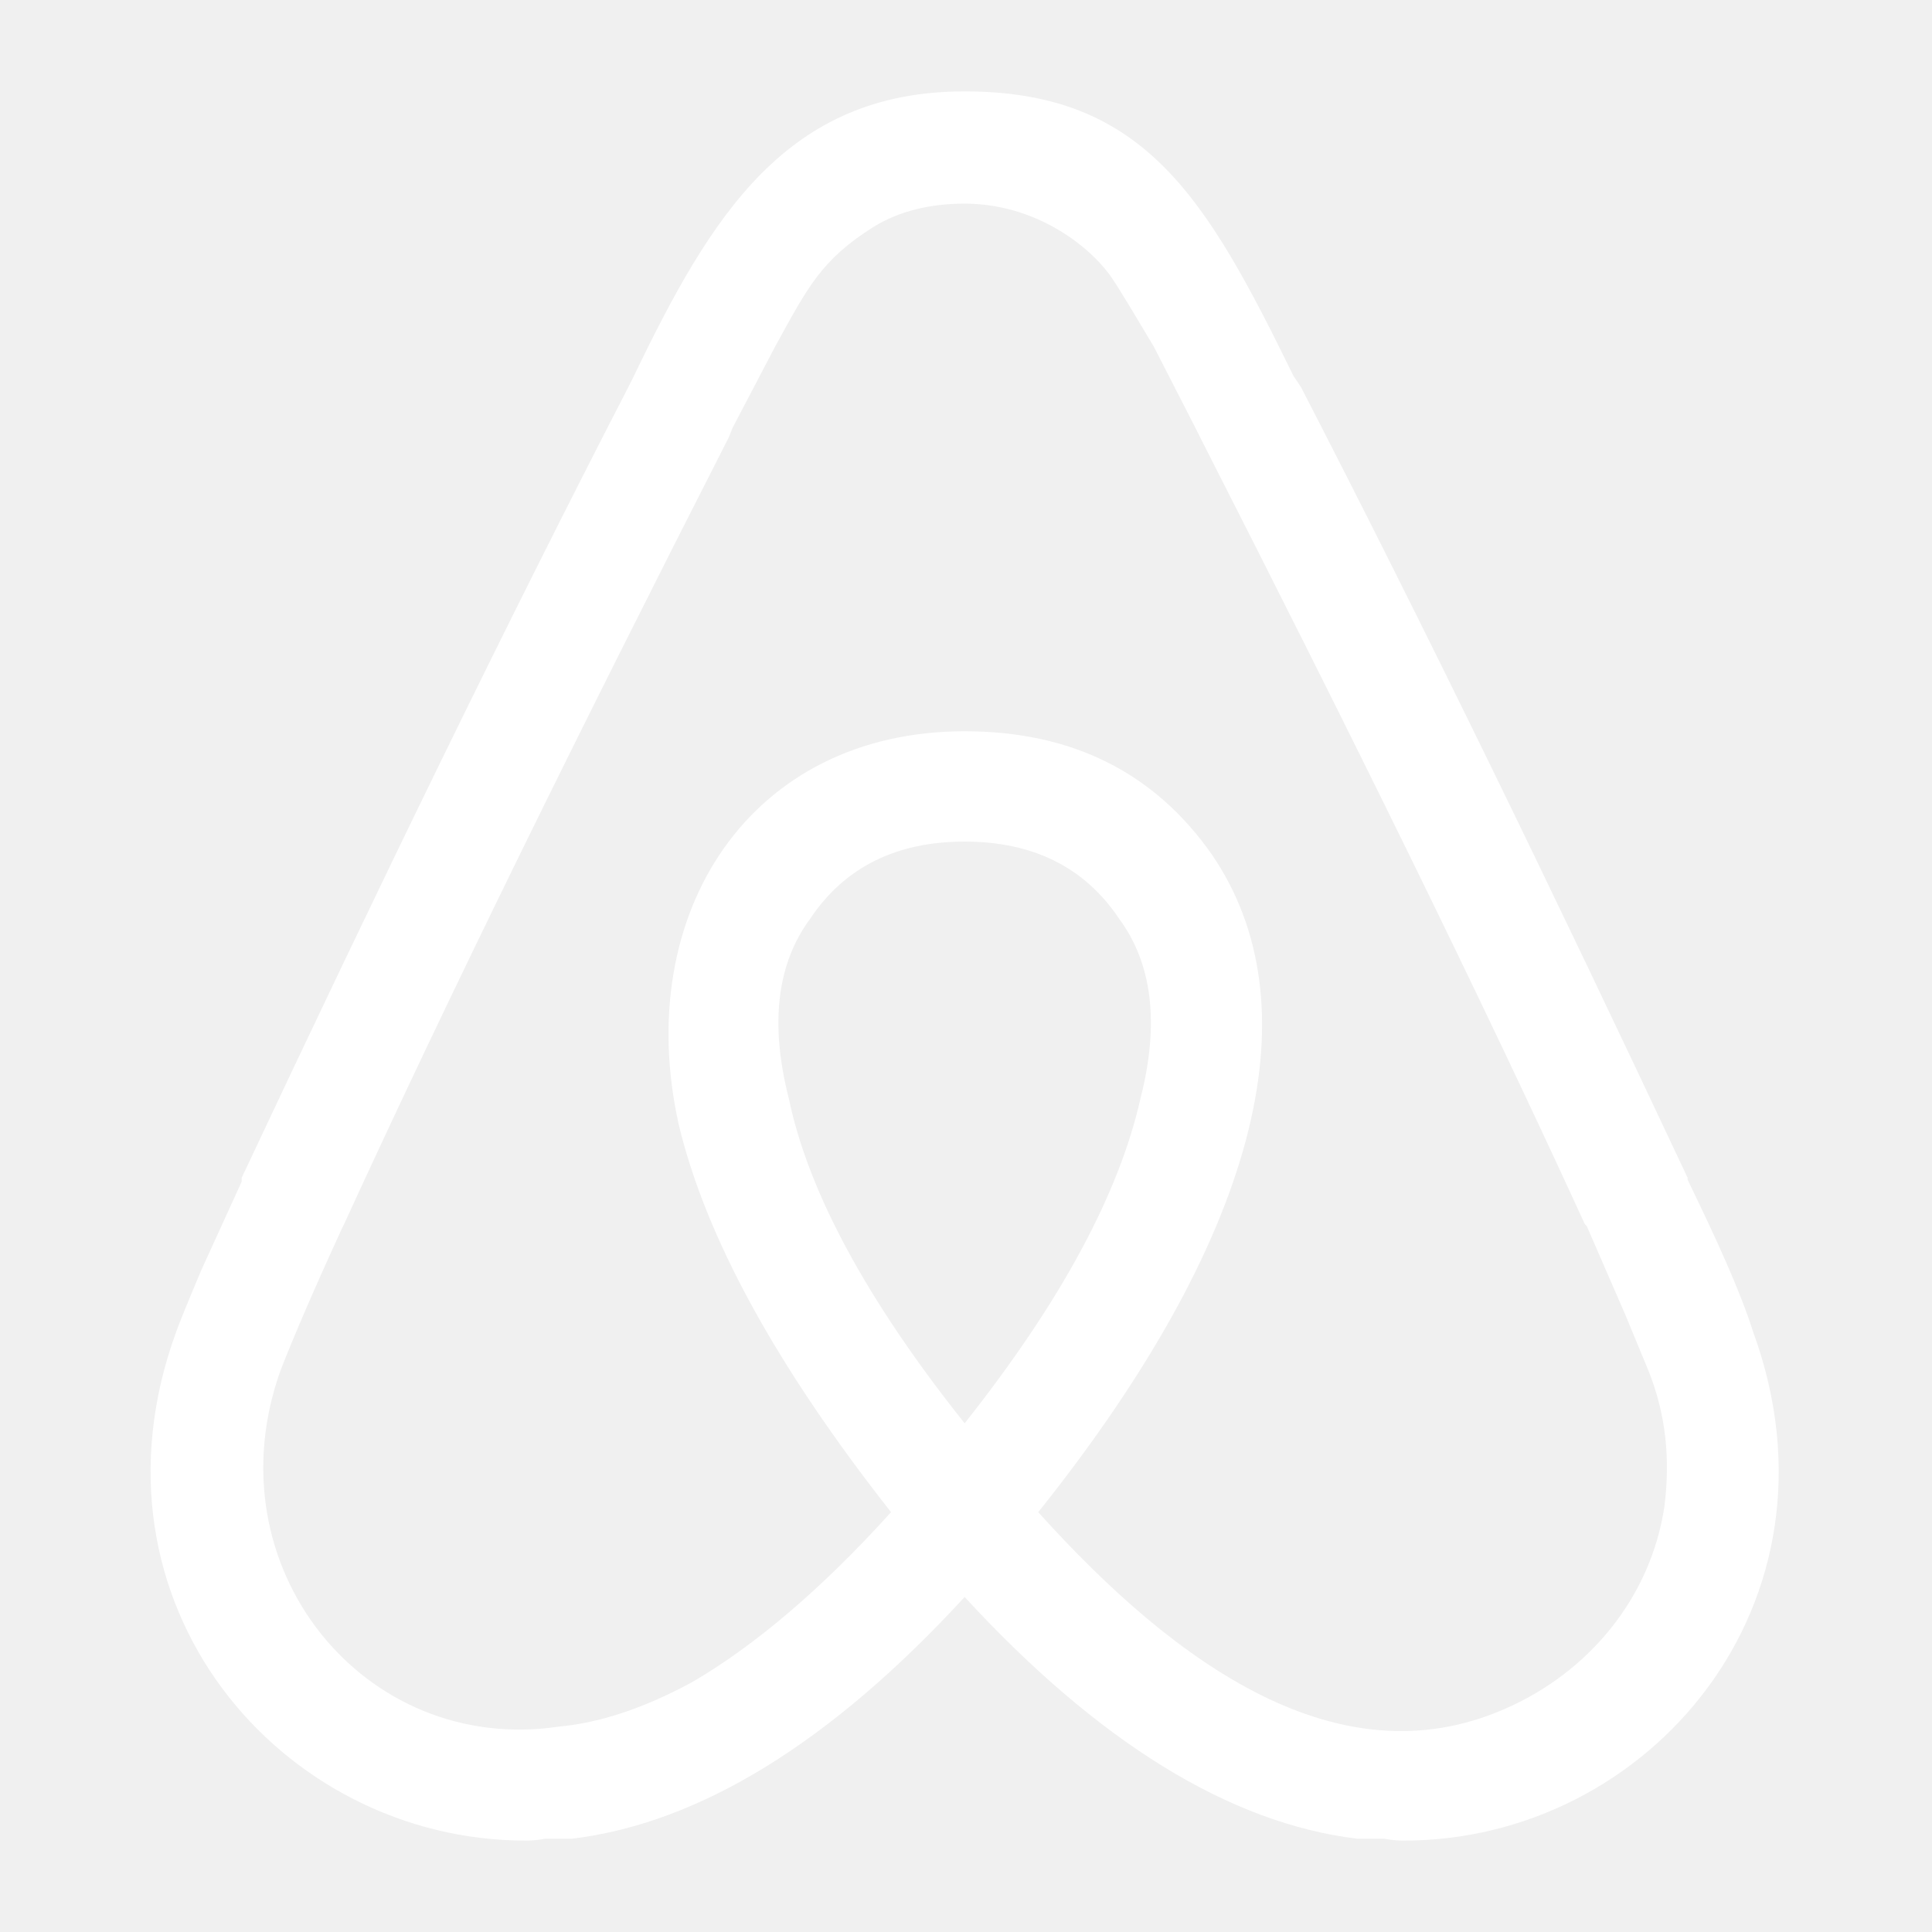
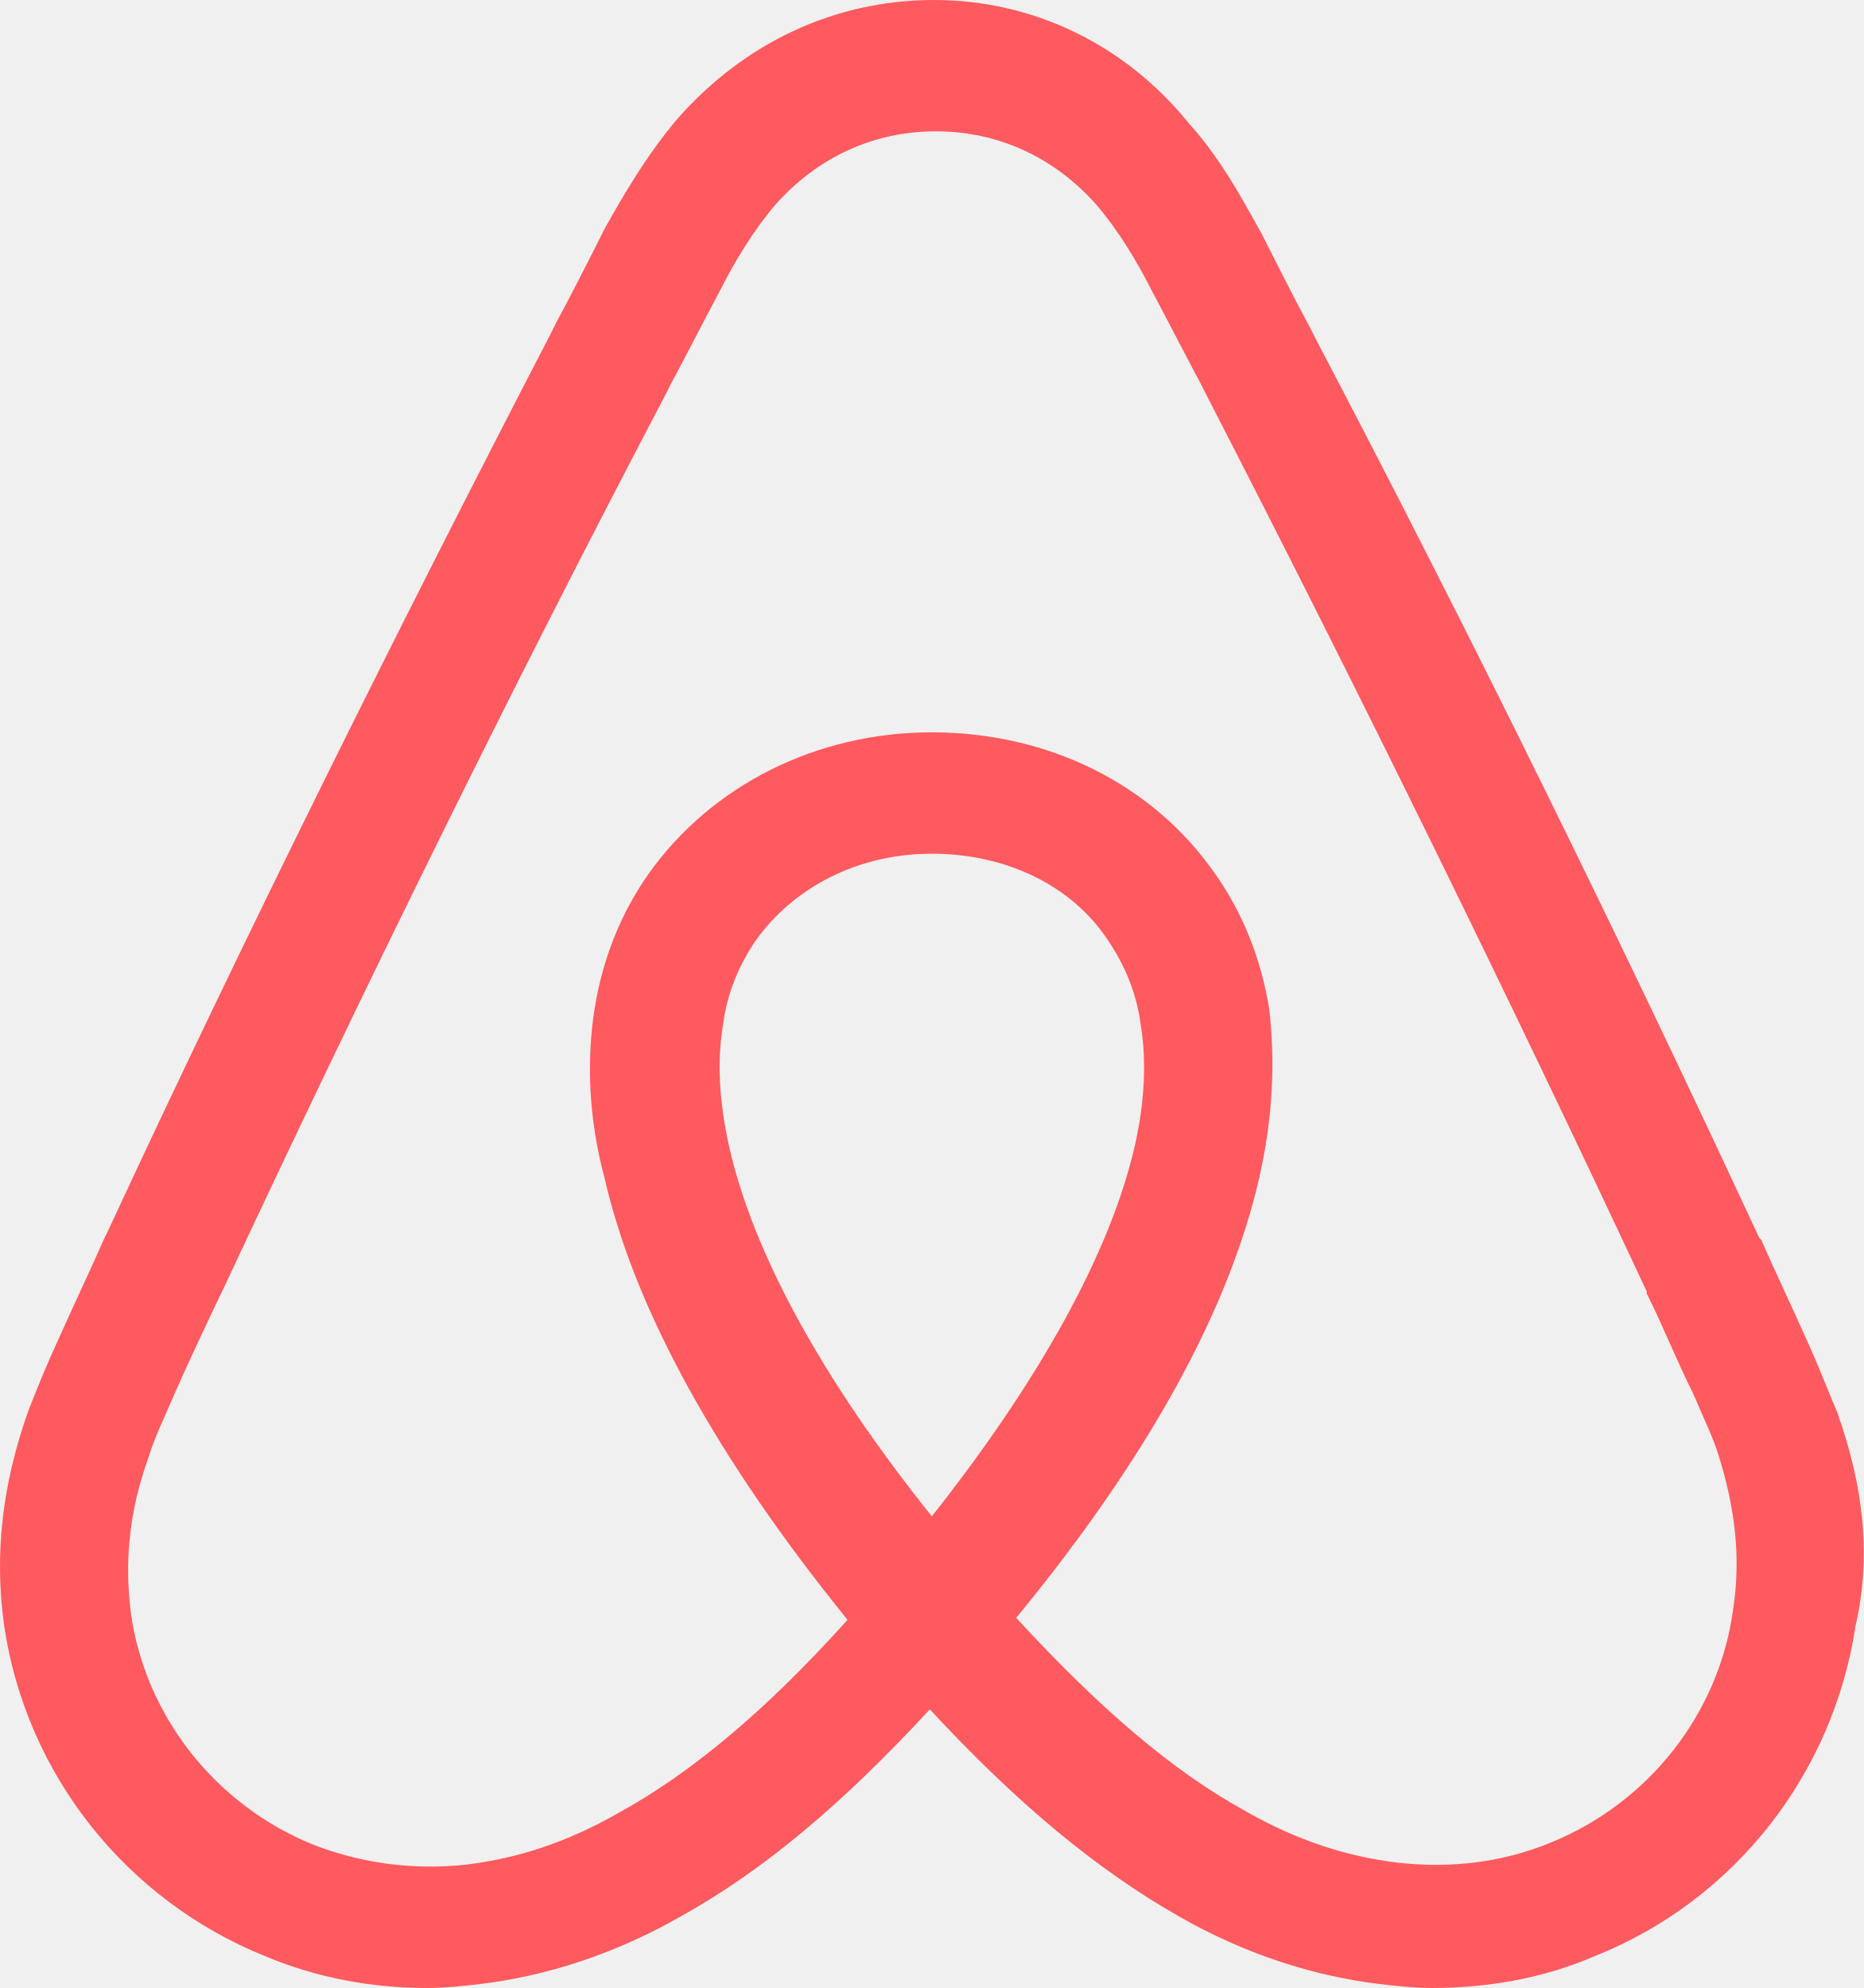
- <svg xmlns="http://www.w3.org/2000/svg" width="128" height="128" viewBox="0 0 128 128" fill="none">
-   <path d="M63.91 94.297C57.382 86.105 53.542 78.925 52.262 72.781C50.982 67.789 51.494 63.821 53.67 60.877C55.974 57.421 59.43 55.757 63.91 55.757C68.39 55.757 71.846 57.421 74.15 60.877C76.326 63.821 76.838 67.789 75.558 72.781C74.15 79.053 70.31 86.221 63.91 94.297ZM110.272 99.801C109.376 105.817 105.28 110.809 99.648 113.241C88.768 117.977 78.003 110.425 68.787 100.185C84.032 81.101 86.848 66.253 80.307 56.64C76.467 51.136 70.963 48.448 63.91 48.448C49.702 48.448 41.882 60.48 44.954 74.445C46.746 81.997 51.482 90.585 59.034 100.185C54.298 105.433 49.818 109.145 45.85 111.449C42.778 113.113 39.834 114.137 37.018 114.393C24.09 116.313 13.965 103.769 18.573 90.829C19.213 89.165 20.493 86.093 22.669 81.357L22.797 81.101C29.837 65.728 38.426 48.32 48.282 28.979L48.538 28.339L51.354 22.963C53.53 18.995 54.426 17.203 57.882 15.027C59.546 14.003 61.594 13.491 63.898 13.491C68.506 13.491 72.09 16.179 73.626 18.355C74.394 19.507 75.29 21.043 76.442 22.963L79.13 28.211L79.514 28.979C89.37 48.32 97.958 65.728 104.998 81.101L105.126 81.229L107.686 87.117L109.222 90.829C110.4 93.785 110.656 96.729 110.272 99.801ZM116.16 88.269C115.264 85.453 113.728 82.125 111.808 78.157V78.029C102.72 58.688 94.259 41.28 86.195 25.651L85.683 24.883C79.923 13.107 75.827 6.054 63.91 6.054C52.134 6.054 47.13 14.246 42.01 24.883L41.626 25.651C33.562 41.28 25.101 58.688 16.013 78.029V78.285L13.325 84.173C12.301 86.605 11.789 87.885 11.661 88.269C5.133 106.201 18.573 121.945 34.842 121.945C34.97 121.945 35.482 121.945 36.122 121.817H37.914C46.362 120.793 55.078 115.417 63.91 105.805C72.742 115.405 81.459 120.793 89.907 121.817H91.699C92.339 121.945 92.851 121.945 92.979 121.945C109.248 121.958 122.688 106.201 116.16 88.269Z" fill="white" />
+ <svg xmlns="http://www.w3.org/2000/svg" width="30" height="32" viewBox="0 0 30 32" fill="none">
+   <path d="M29.576 22.743C29.414 22.358 29.253 21.942 29.091 21.59C28.833 21.013 28.574 20.468 28.348 19.956L28.316 19.924C26.085 15.119 23.694 10.25 21.173 5.445L21.076 5.253C20.817 4.773 20.559 4.26 20.3 3.748C19.977 3.171 19.654 2.563 19.137 1.986C18.102 0.705 16.616 0 15.032 0C13.416 0 11.961 0.705 10.895 1.922C10.41 2.498 10.054 3.107 9.731 3.684C9.473 4.196 9.214 4.709 8.955 5.189L8.859 5.381C6.37 10.186 3.946 15.055 1.716 19.86L1.683 19.924C1.457 20.436 1.199 20.981 0.94 21.558C0.778 21.91 0.617 22.294 0.455 22.711C0.035 23.896 -0.094 25.017 0.067 26.17C0.423 28.573 2.039 30.591 4.269 31.488C5.109 31.84 5.982 32 6.887 32C7.146 32 7.469 31.968 7.727 31.936C8.794 31.808 9.893 31.456 10.959 30.847C12.284 30.11 13.545 29.053 14.967 27.515C16.389 29.053 17.682 30.11 18.975 30.847C20.041 31.456 21.14 31.808 22.207 31.936C22.465 31.968 22.789 32 23.047 32C23.952 32 24.857 31.84 25.665 31.488C27.928 30.591 29.511 28.541 29.867 26.17C30.125 25.049 29.996 23.928 29.576 22.743ZM14.999 24.408C13.254 22.23 12.123 20.18 11.735 18.45C11.573 17.714 11.541 17.073 11.638 16.497C11.703 15.984 11.897 15.536 12.155 15.151C12.769 14.286 13.804 13.742 14.999 13.742C16.195 13.742 17.262 14.254 17.844 15.151C18.102 15.536 18.296 15.984 18.361 16.497C18.458 17.073 18.425 17.746 18.264 18.45C17.876 20.148 16.745 22.198 14.999 24.408ZM27.895 25.914C27.669 27.58 26.538 29.021 24.954 29.662C24.178 29.982 23.338 30.078 22.498 29.982C21.69 29.886 20.882 29.63 20.041 29.149C18.878 28.509 17.714 27.515 16.357 26.042C18.49 23.447 19.783 21.077 20.268 18.963C20.494 17.97 20.526 17.073 20.429 16.24C20.3 15.439 20.009 14.703 19.557 14.062C18.555 12.621 16.874 11.788 14.999 11.788C13.125 11.788 11.444 12.653 10.442 14.062C9.99 14.703 9.699 15.439 9.57 16.24C9.44 17.073 9.473 18.002 9.731 18.963C10.216 21.077 11.541 23.48 13.642 26.074C12.317 27.547 11.121 28.541 9.957 29.181C9.117 29.662 8.309 29.918 7.501 30.014C6.628 30.11 5.788 29.982 5.045 29.694C3.461 29.053 2.33 27.612 2.104 25.946C2.007 25.145 2.071 24.344 2.394 23.447C2.491 23.127 2.653 22.807 2.815 22.422C3.041 21.91 3.299 21.365 3.558 20.821L3.59 20.757C5.82 15.984 8.212 11.115 10.701 6.374L10.798 6.182C11.056 5.702 11.315 5.189 11.573 4.709C11.832 4.196 12.123 3.716 12.478 3.299C13.157 2.531 14.062 2.114 15.064 2.114C16.066 2.114 16.971 2.531 17.65 3.299C18.005 3.716 18.296 4.196 18.555 4.709C18.813 5.189 19.072 5.702 19.33 6.182L19.427 6.374C21.884 11.147 24.275 16.016 26.506 20.789V20.821C26.764 21.333 26.99 21.91 27.249 22.422C27.41 22.807 27.572 23.127 27.669 23.447C27.928 24.28 28.025 25.081 27.895 25.914Z" fill="#FF5A5F" />
</svg>
